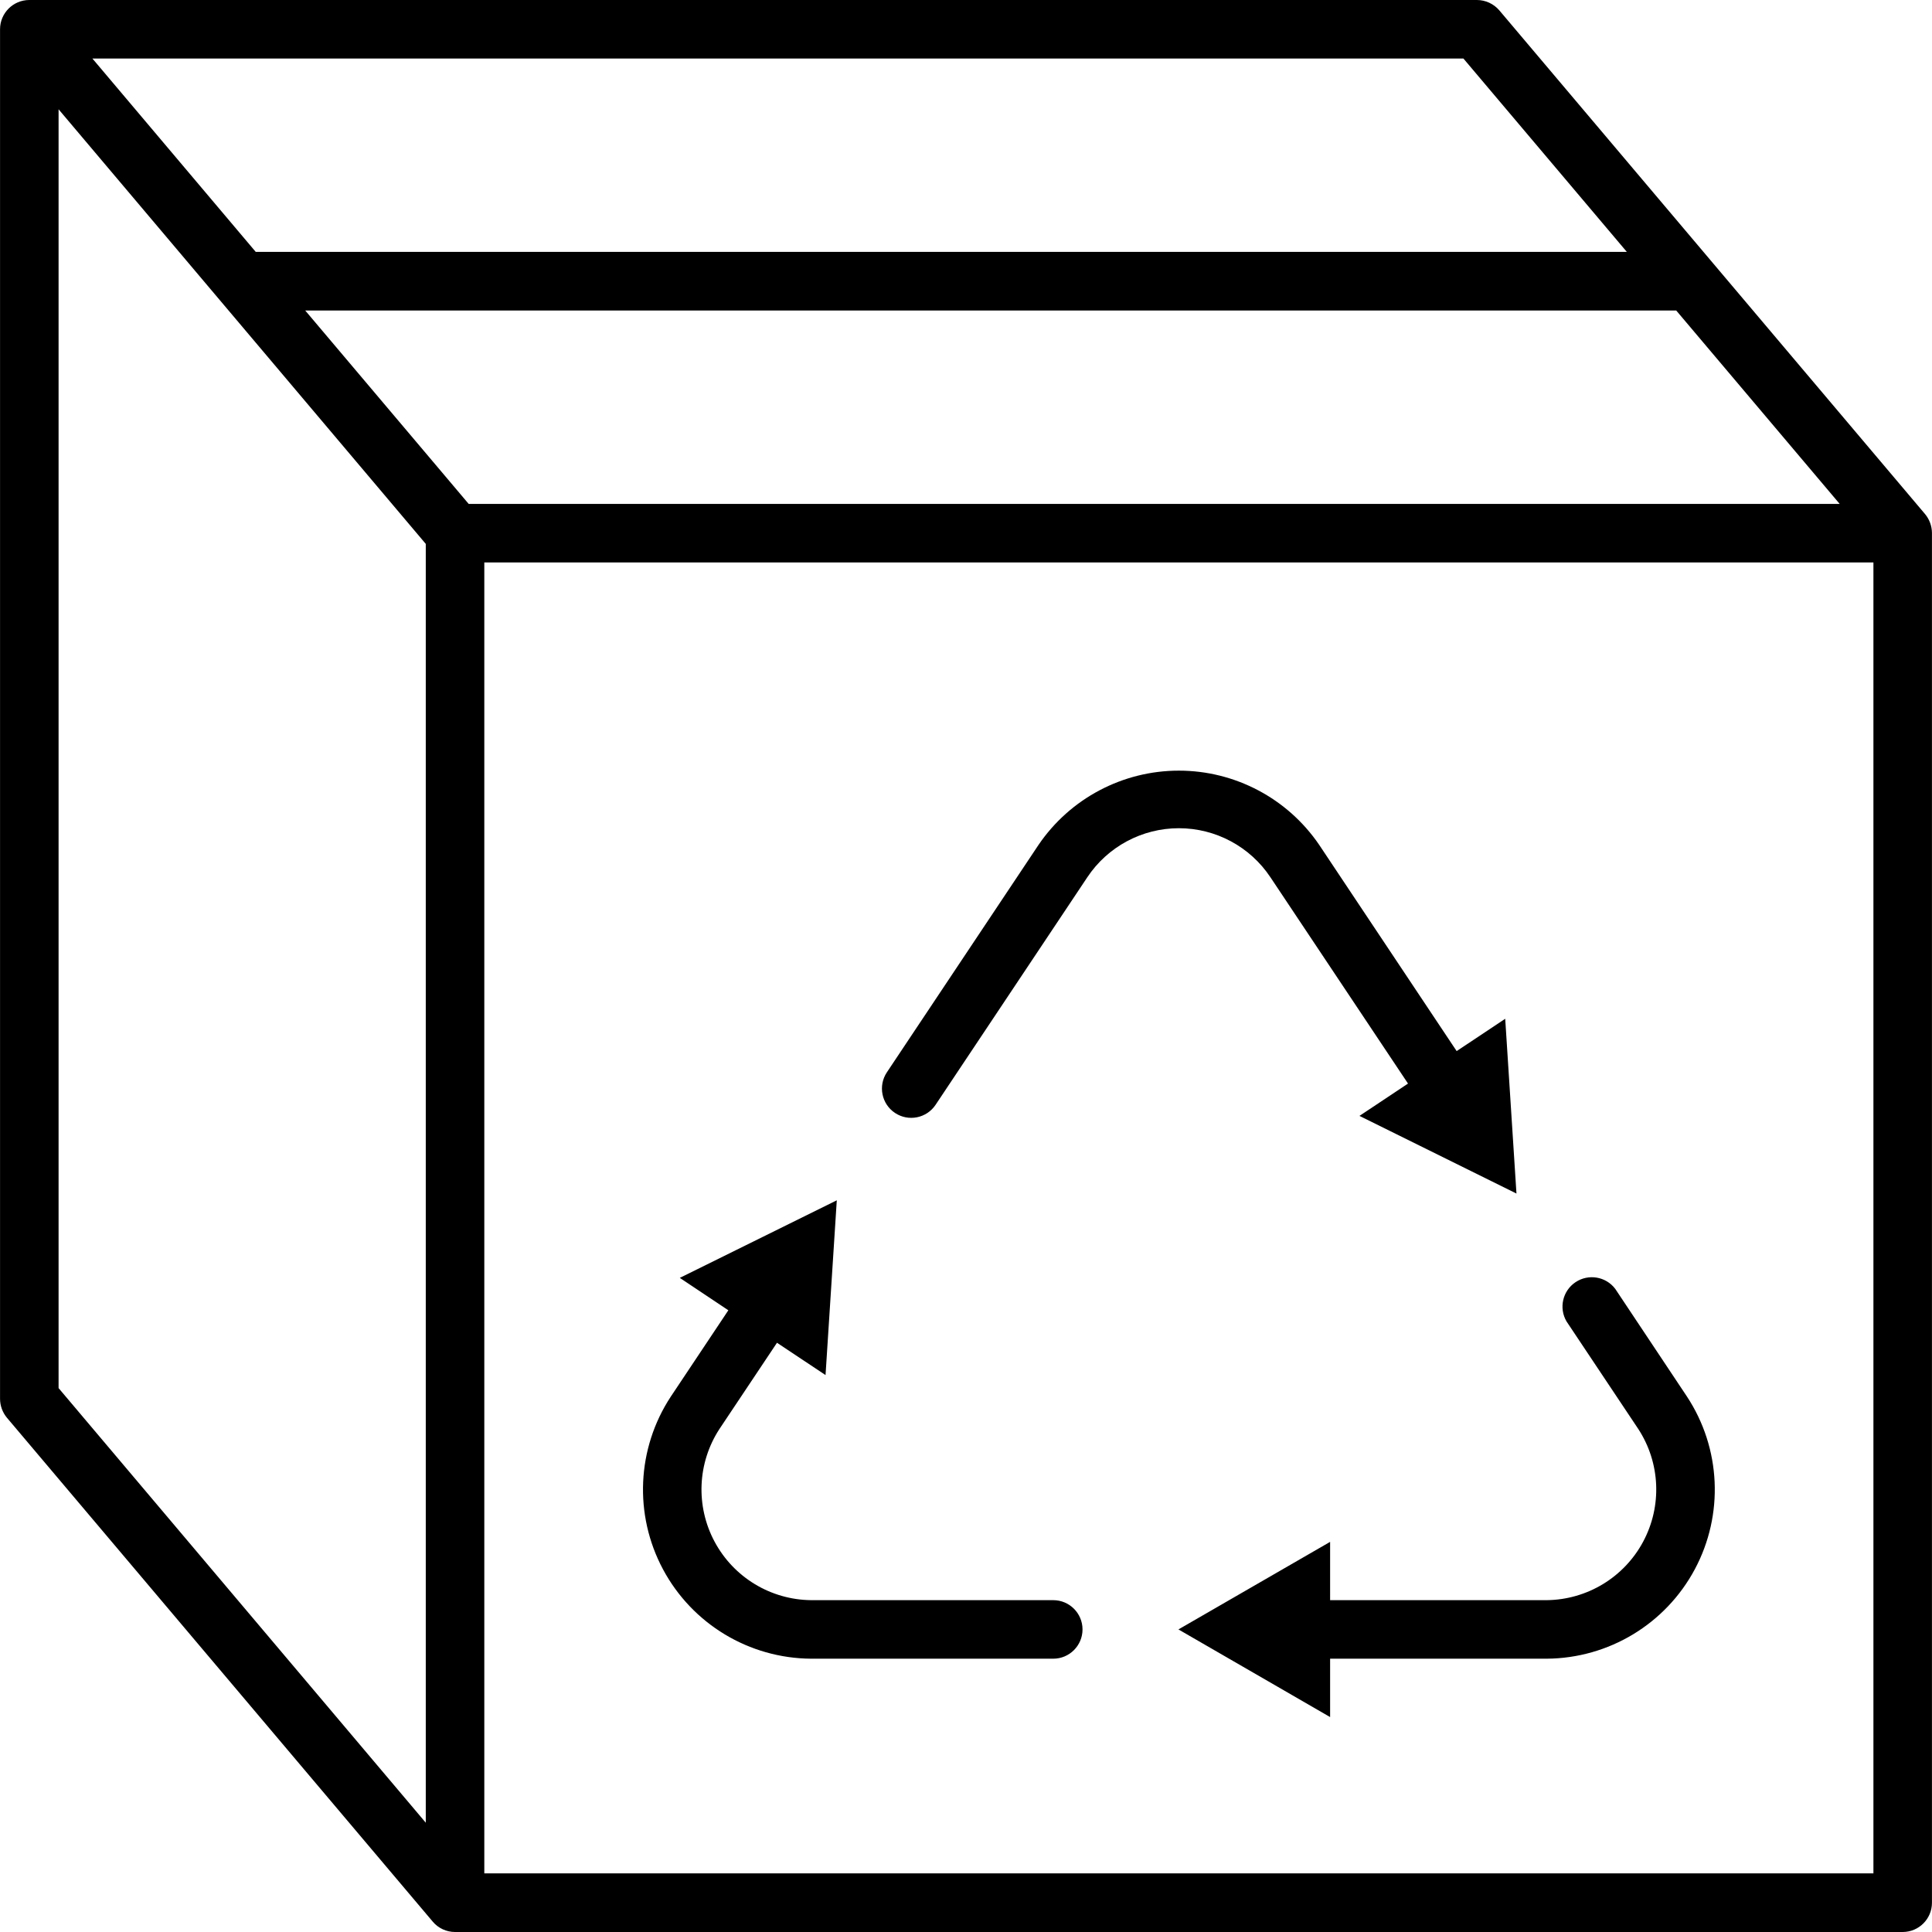
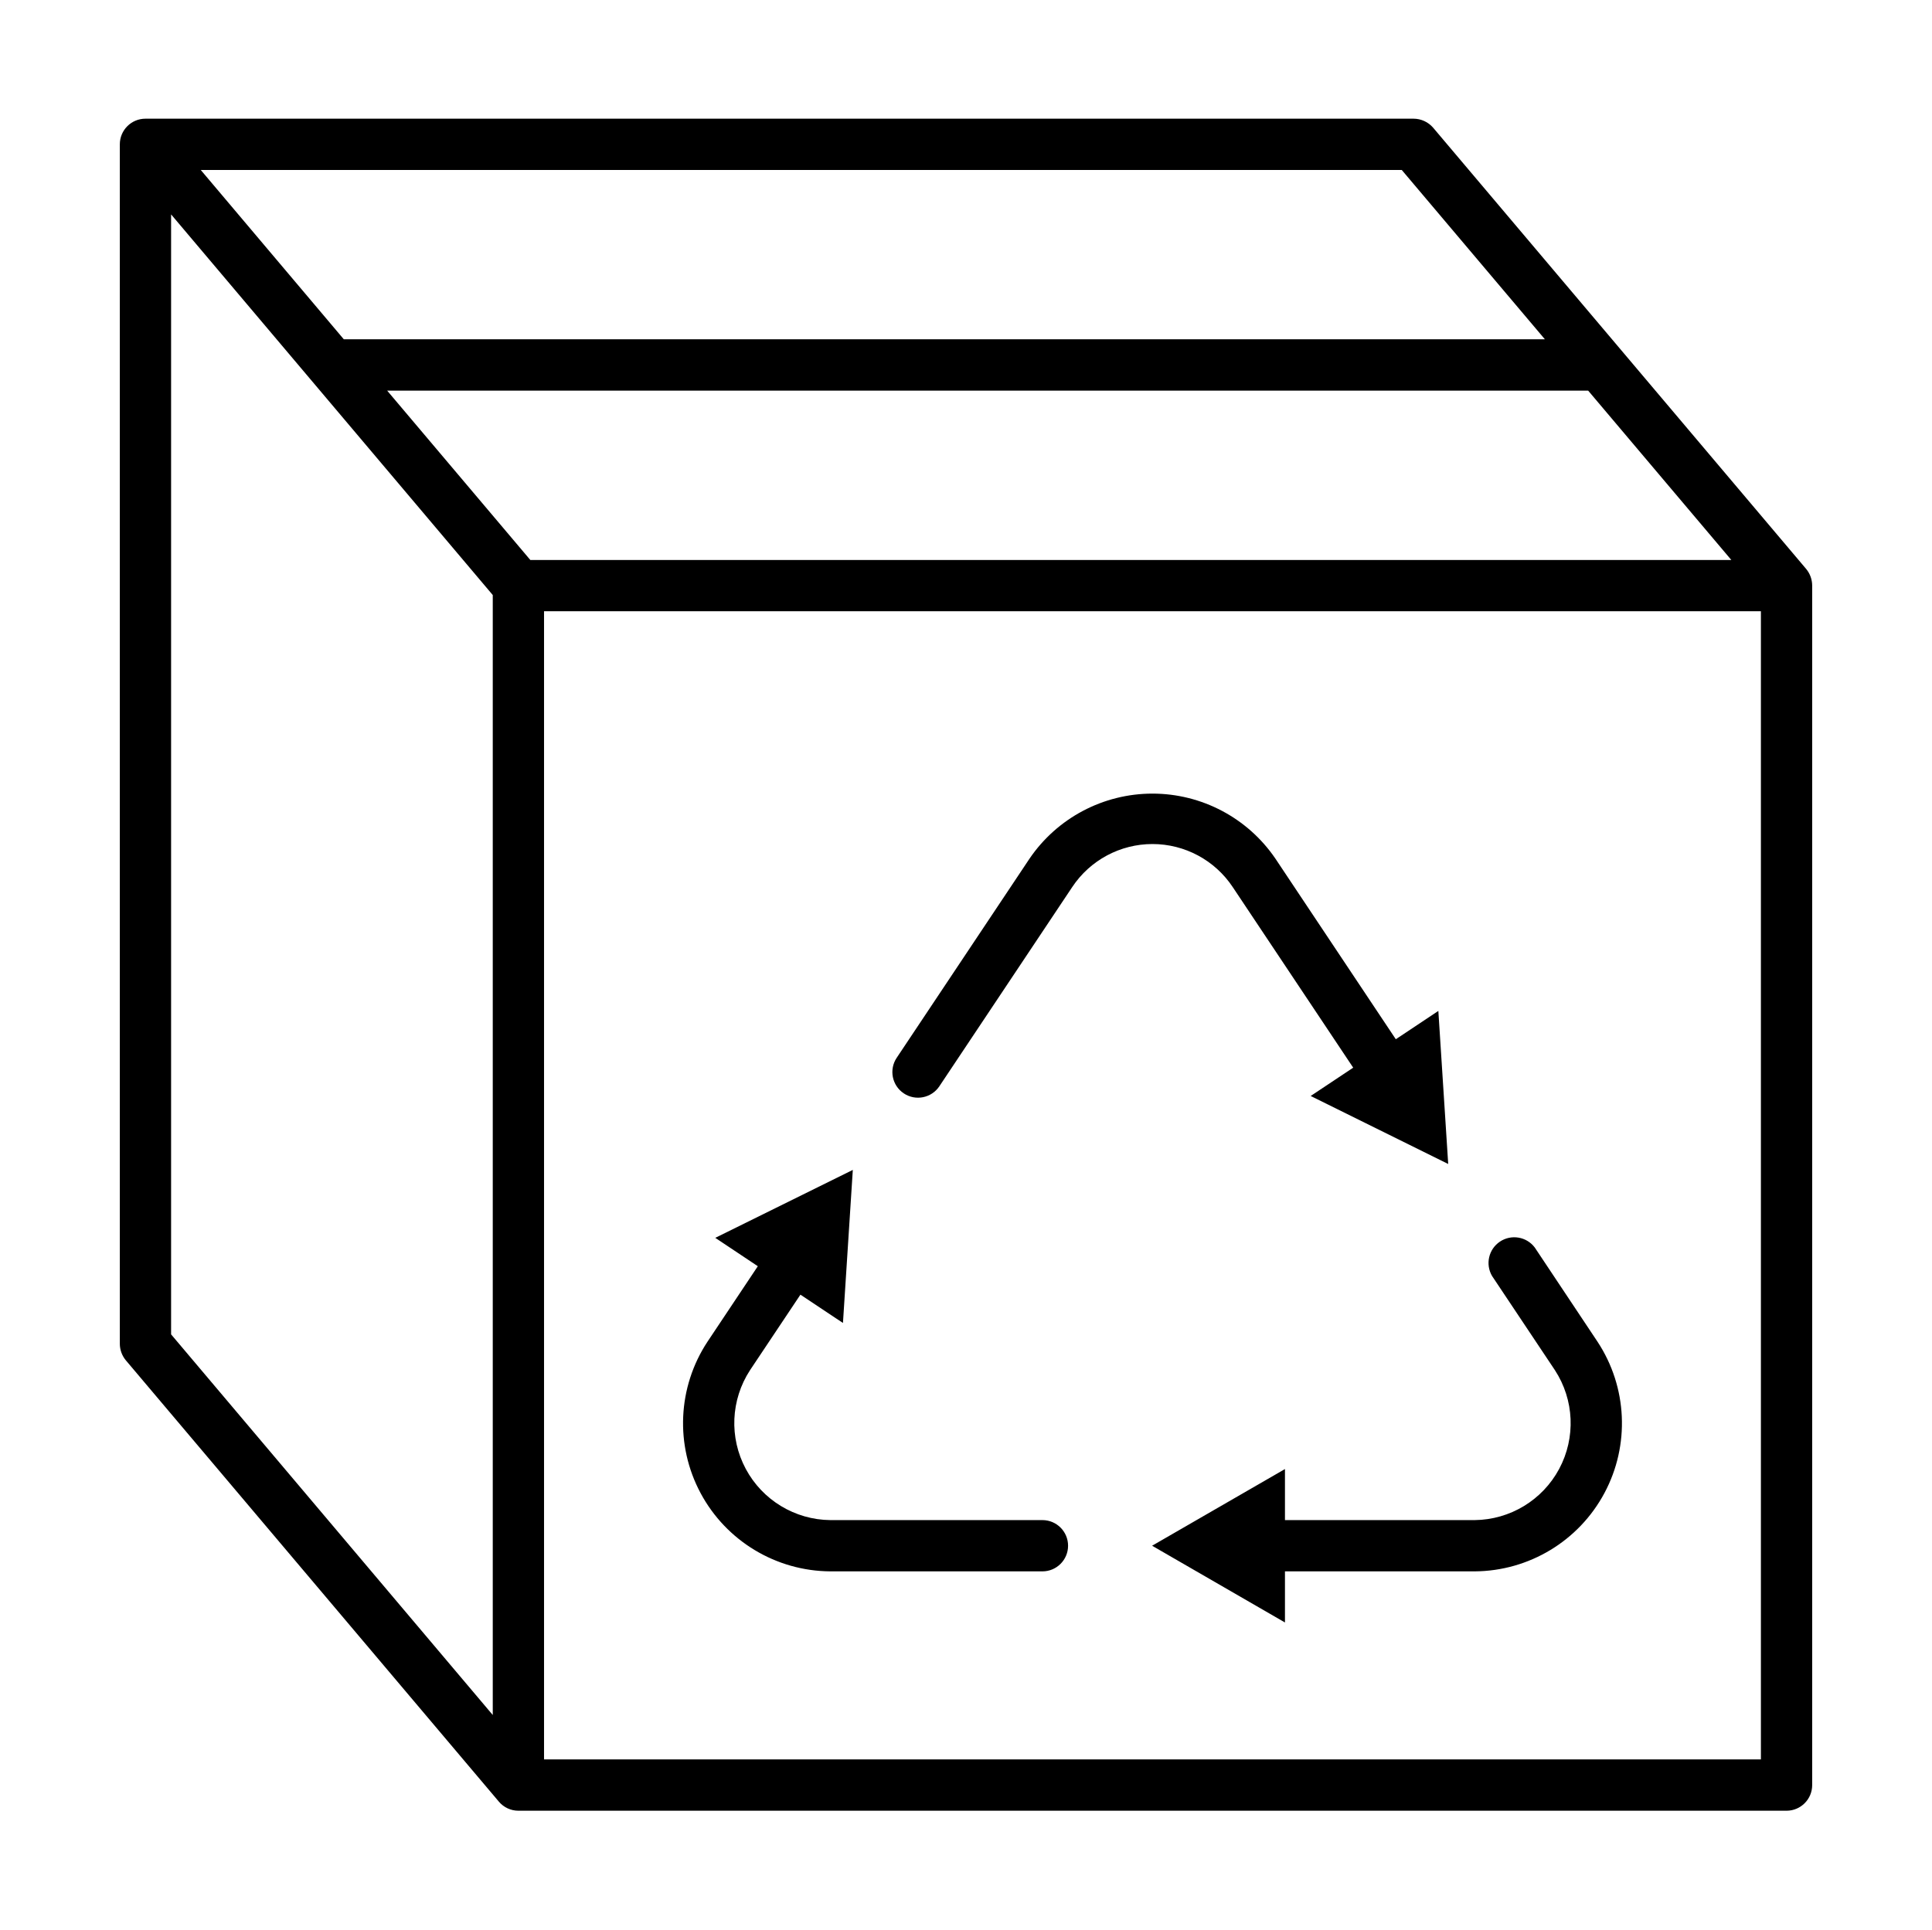
- <svg xmlns="http://www.w3.org/2000/svg" viewBox="0 0 22.839 22.84" width="192" height="192">
-   <g data-name="Layer 2" id="Layer_2">
+ <svg xmlns="http://www.w3.org/2000/svg" viewBox="0 0 22.617 22.592">
+   <g data-name="Layer 2" id="Layer_2" style="visibility: hidden;" transform="matrix(0.904417, 0, 0, 0.904417, 1.081254, 1.079668)">
    <g data-name="Layer 1" id="Layer_1-2">
+       <path d="M22.191,16.778a.993.993,0,0,0-.955-.128.989.989,0,0,0-.427-1.089c-.464-.356-1.17-.052-2.34.451a21.9,21.9,0,0,1-2.741,1.016,1.659,1.659,0,0,0-1.365-.708,19.22,19.22,0,0,1-2.711-.094V14.405h5.14A4.92,4.92,0,0,0,21.7,9.489a.343.343,0,0,0-.343-.343H15.878a4.908,4.908,0,0,0-4.226,2.423V5.259h5.14A4.92,4.92,0,0,0,21.7.343.344.344,0,0,0,21.361,0H15.878a4.92,4.92,0,0,0-4.912,4.916V7A4.908,4.908,0,0,0,6.74,4.573H1.257a.344.344,0,0,0-.343.343A4.919,4.919,0,0,0,5.826,9.832h5.14V16.1C8.655,15.182,9.5,14.788,3.254,14.72L.4,14.266a.347.347,0,0,0-.4.339v6.169a.342.342,0,0,0,.289.338l2.856.454c4.27,1.512,13.365,1.885,18.636-2.656C22.144,18.7,23.2,17.575,22.191,16.778ZM17.7,2.287c-1.809-.08-4.542.039-5.732,1.02a4.23,4.23,0,0,1,3.9-2.621H21a4.232,4.232,0,0,1-4.212,3.887H11.726c.351-.825,1.931-1.6,4.152-1.6H17.7A.343.343,0,0,0,17.7,2.287ZM5.826,9.146A4.234,4.234,0,0,1,1.613,5.259H6.74a4.231,4.231,0,0,1,3.9,2.622C9.458,6.9,6.719,6.779,4.911,6.86a.343.343,0,0,0,0,.685H6.738c2.222,0,3.8.776,4.152,1.6ZM2.882,20.829l-2.2-.348V15.007l2.2.348Zm13.066-3.151c1.553-.347,3.252-1.454,4.444-1.573,1.115.967-3.074,2.01-4.484,2.43A1.879,1.879,0,0,0,15.948,17.678Zm-.07-7.846H21a4.233,4.233,0,0,1-4.212,3.887H11.726c.351-.825,1.931-1.6,4.152-1.6H17.7a.343.343,0,0,0,0-.686c-1.808-.08-4.542.04-5.732,1.021A4.23,4.23,0,0,1,15.878,9.832Zm5.5,8.527c-7.008,5.56-16.238,3.1-17.806,2.621V15.406c4.68.021,5.458.479,6.146.883.707.414,1.316.772,4.676.717a.927.927,0,0,1,.9,1.159c0,.1-.053.437-.651.658-.641.251-2.053.465-5.145.064a.343.343,0,0,0-.088.681c3.546.807,8.42-.67,10.833-1.809.7-.3,1.364-.579,1.513-.455C22.243,17.674,21.6,18.173,21.373,18.359ZM1.783,16.19a.343.343,0,0,1,0,.686A.343.343,0,0,1,1.783,16.19Z" id="ecology" />
+     </g>
+   </g>
+   <g fill="none" stroke="#000" stroke-width="15" stroke-linecap="round" stroke-linejoin="round" transform="matrix(0.028963, 0, 0, 0.033084, -2.593741, -4.395433)" style="visibility: hidden;">
+     <path d="M402.7,182.7c-27.3-10.5-61.1-7-88.9,2.1c-27.8,9.1-53.7,29.5-69.5,54.1c-15.6,24.3-22.5,52.9-29.2,81 c-10.7,44.9-10.6,86.9-37.7,134.8c66.7,15.7,137,11.4,199.4-16.9c28.7-13.1,57.2-33.8,76.4-58.7c32.7-42.5,44.7-110,1.7-163.9" />
+     <path d="M255.5,408.3c89.8-67.2,167.9-147,233-237.7" />
+     <path d="M209.1,643c-16.4,27.5-14,64.5,4.2,90.8s51.1,41.2,83,39.6c30.5-1.6,60.2-18.1,76-44.2 c15.9-26,16.7-61,0.7-86.9C341.3,590.9,240.2,590.8,209.1,643z" />
+     <path d="M596.1,650.3c-15.2,38.5,0,86.3,33.8,110.2c33.8,23.9,82.7,23,116.6-0.9c30.9-21.8,44.5-62.9,34.7-99.4 C759.7,579.4,626.7,573,596.1,650.3z" />
+     <path d="M260.9,674.9c-5,12.9-1.3,28.7,8.9,38.1c10.2,9.4,26.2,11.8,38.7,5.8c12.5-6,20.7-20,19.7-33.8 c-0.6-8.7-4.6-17.1-11.3-22.6C298.6,647.3,269.8,651.7,260.9,674.9z" />
+     <path d="M665.8,652.2c-10.3,7.3-16.3,20.2-15.6,32.8c0.5,10.3,5.3,20.3,13.1,27.1s18.5,10.1,28.7,8.8 c15-1.9,28-14.3,30.7-29.1C728.5,660.6,693.2,632.9,665.8,652.2z" />
+     <path d="M590.3,686c-48,0.4-157.5,0.8-205.5,1.2" />
+     <path d="M105.6,526.8c-1.5,70.4,2.4,129.9,5.5,149.8c1.4,9,9.2,15.5,18.2,15.2c20.5-0.7,47.8-2,68.8-2.4" />
+     <path d="M105.3,563.4c27.1,0.5,31.7,2.9,36.1,8.5c7.6,9.5,6.8,22.7,6.8,34.9c0,9.1,0.1,35.2-3.4,41.9 c-4.5,8.7-14,10.4-23.6,12.1c-2.3,0.4-7.2,0.7-11.8,0.8" />
+     <path d="M856.7,511.8c-5.1,0.6-10.2,1.8-15,3.8c-12.6,5.1-23.3,15.8-26,29.1c-3.5,16.7,6.7,34.3,21.4,43 c6.3,3.7,13.2,6,20.3,7.2" />
+     <path d="M807.3,475.9c-49.3-0.6-119.6,0.6-169,0c-1.5-41.2-1.8-88.9-1.3-131.4c28.1-0.8,52-2.3,90.7,0.2 C762.1,347,808.8,445.7,807.3,475.9z" />
+     <path d="M744.9,475.8c9.3-11.9,19.7-27.5,26.2-35.7" />
+     <path d="M105.6,526.8c308-4,324.1-4.2,478.8-5.5c0.4-67.9-0.4-157.6-0.8-225.5l38.4-1.2c51.5-1.1,80.6-0.8,111.9-0.3 c63.9,1.2,120.9,145,122,181.7c2,67.4,2,145-0.2,185.8c-0.8,13.9-9.8,18.2-19.2,19.4c-17.7,2.2-33.9,0.9-52.1,2.4" />
+     <path d="M516.3,197c9.3,0,14.6,0,24.1,0c21.2,0,43.2,15.2,43.1,46.7c-0.1,19.2,0.1,31.1,0.1,52.2" />
+     <path d="M105.6,526.8c-1.5-84.5-3-193.4-3-284.6c0-27.1,10.1-40,40.8-41c22.9-0.7,53.8-1.3,78.6-1.8" />
+   </g>
+   <g data-name="Layer 2" id="group-1" transform="matrix(0.867447, 0, 0, 0.867447, 1.402688, 1.389753)" style="">
+     <g data-name="Layer 1" id="group-2">
      <path d="M22.758,6.078,17.724.122A.35.35,0,0,0,17.459,0H.346A.346.346,0,0,0,0,.346v16.19a.352.352,0,0,0,.081.224l5.034,5.957a.344.344,0,0,0,.264.123H22.493a.346.346,0,0,0,.346-.346V6.3A.354.354,0,0,0,22.758,6.078ZM17.3.692l1.932,2.286H3.023L1.092.692ZM5.033,21.548.692,16.41V1.292L5.033,6.43ZM3.608,3.671H19.816l1.932,2.286H5.54ZM22.147,22.147H5.725V6.649H22.147ZM7.93,16.51l.68-1.02-.574-.383,1.856-.917-.133,2.066-.574-.382-.68,1.019a1.309,1.309,0,0,0,1.084,2.024h2.862a.346.346,0,1,1,0,.692H9.589A2,2,0,0,1,7.93,16.51Zm2.554-3.833,1.793-2.689a2.007,2.007,0,0,1,3.318,0l1.625,2.438.574-.382.133,2.066-1.856-.918.574-.382-1.626-2.438a1.3,1.3,0,0,0-2.166,0L11.06,13.061A.346.346,0,0,1,10.484,12.677Zm8.883,4.216-.848-1.271a.347.347,0,0,1,.576-.385l.847,1.272a2,2,0,0,1-1.658,3.1h-2.56v.69l-1.793-1.036,1.793-1.035v.689h2.56A1.309,1.309,0,0,0,19.367,16.893Z" data-name="cardboard recycling" id="cardboard_recycling" />
    </g>
  </g>
</svg>
